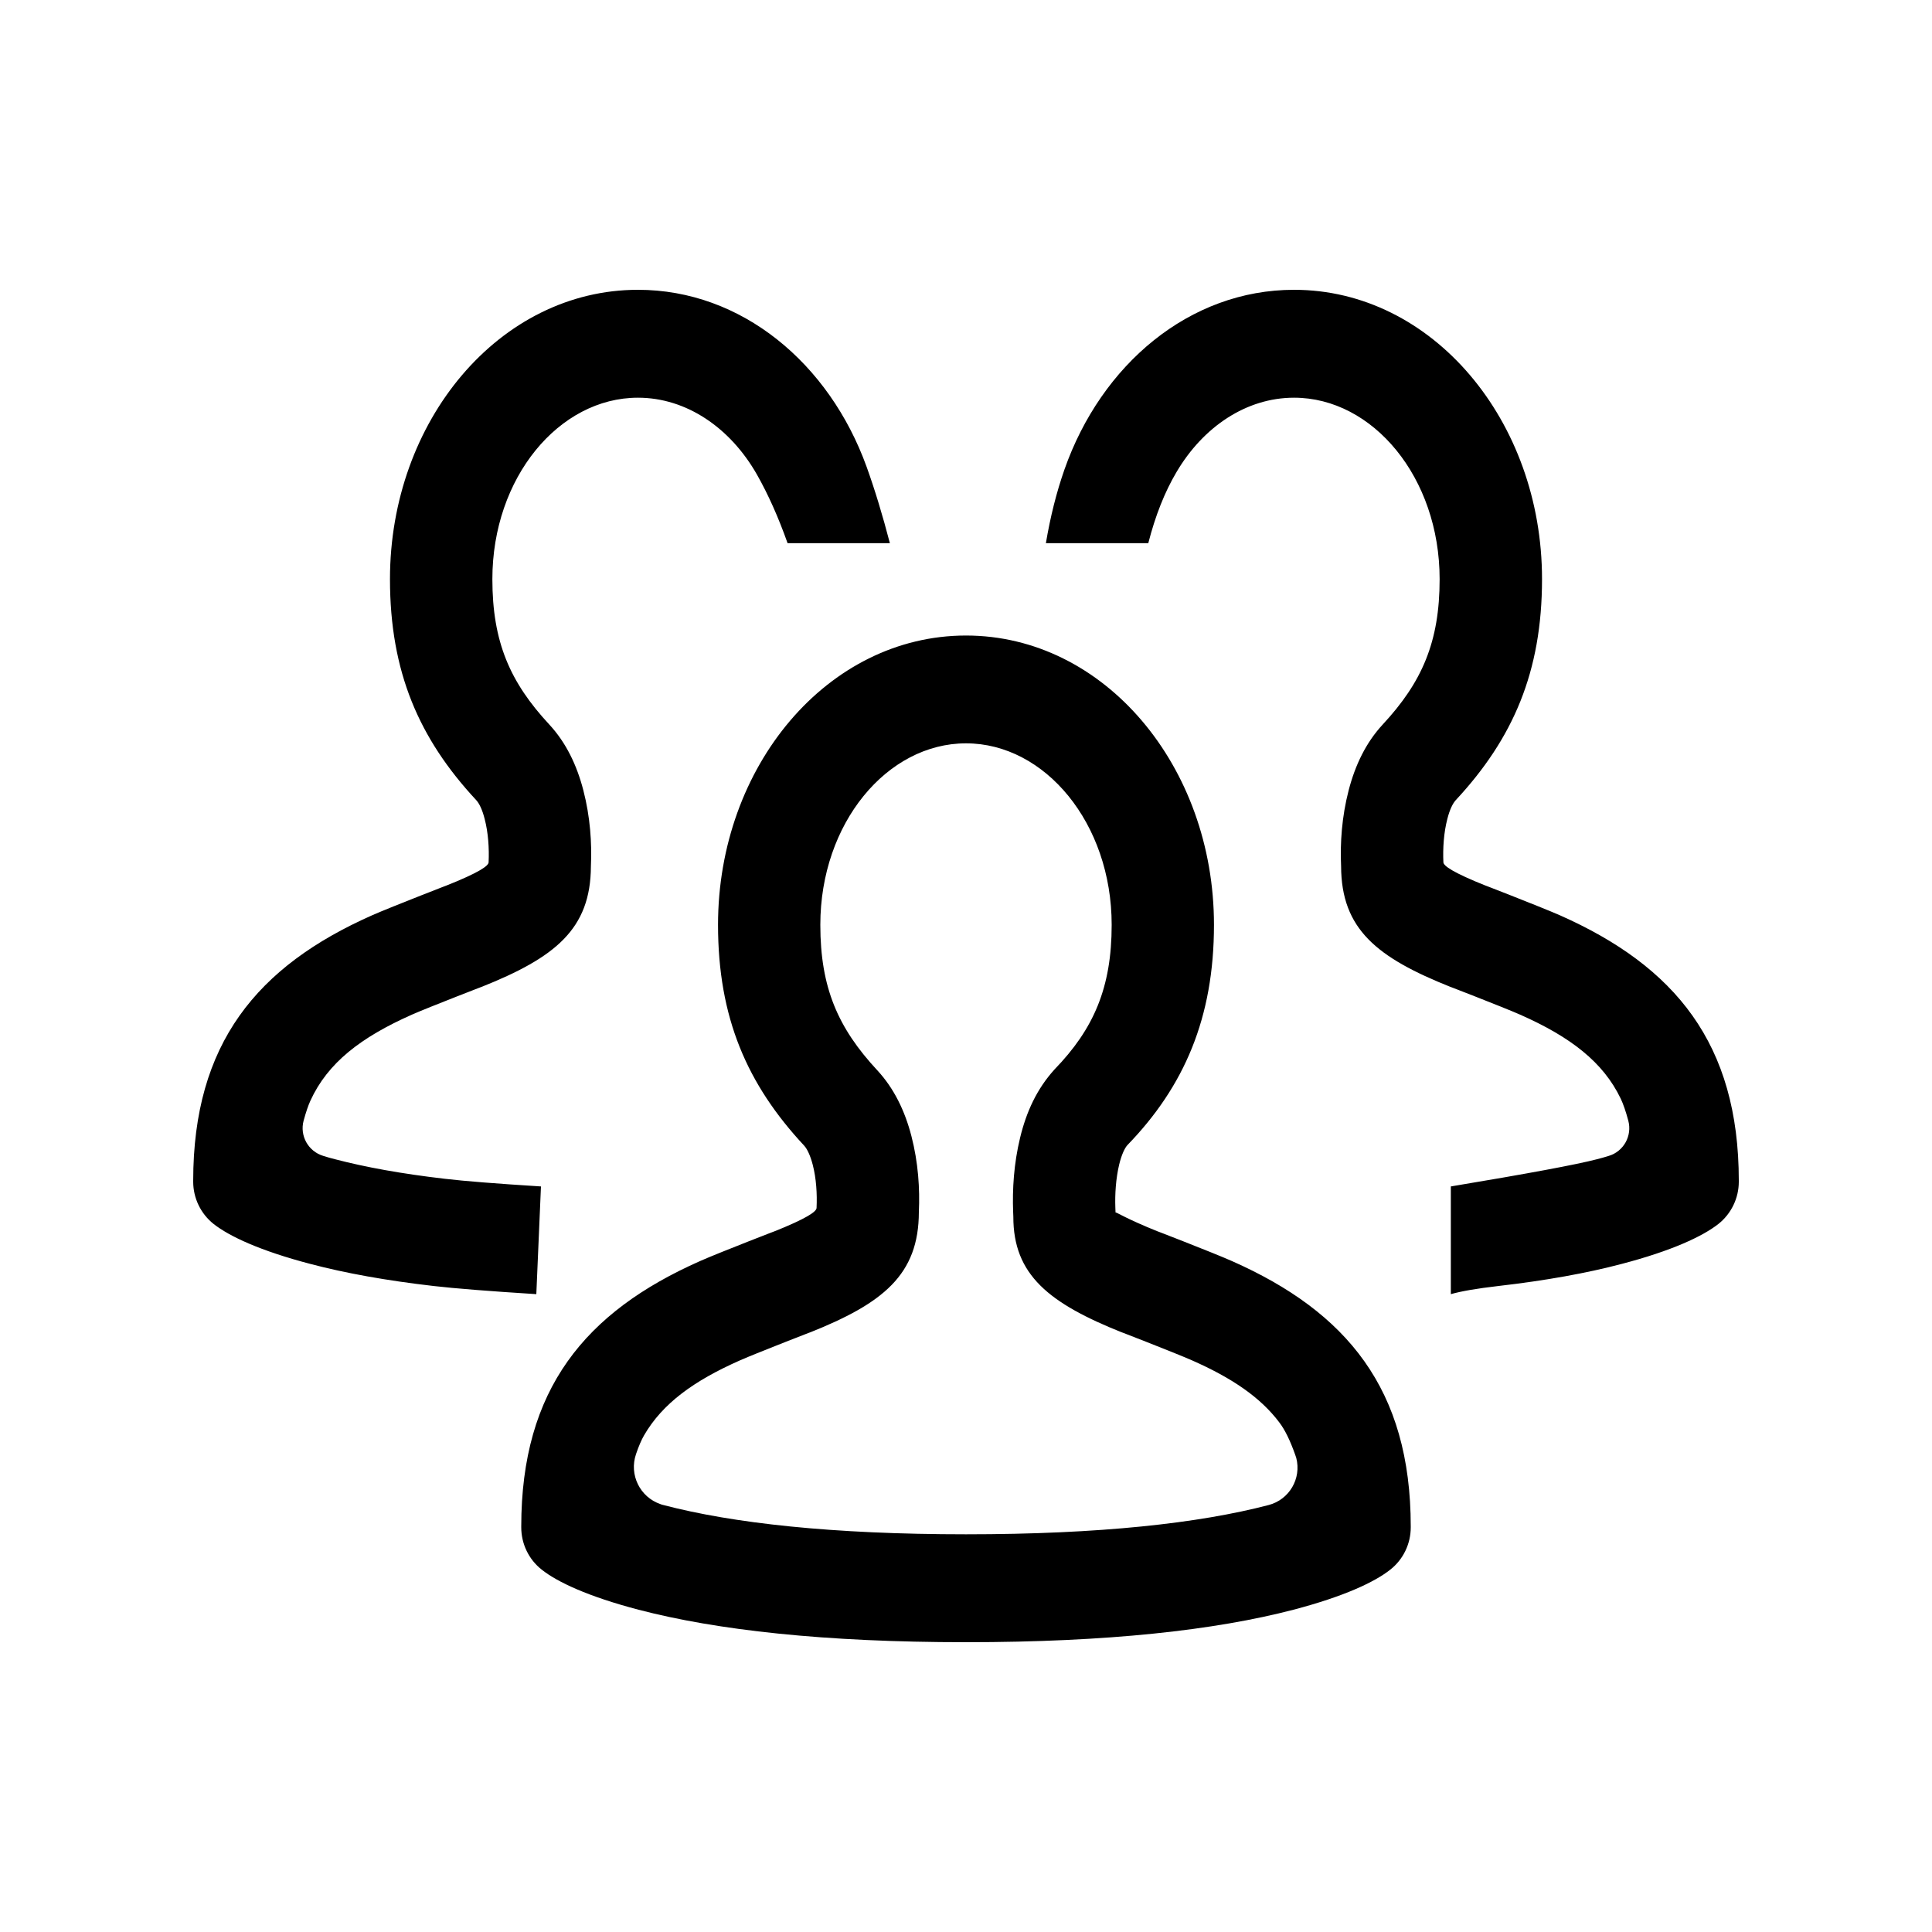
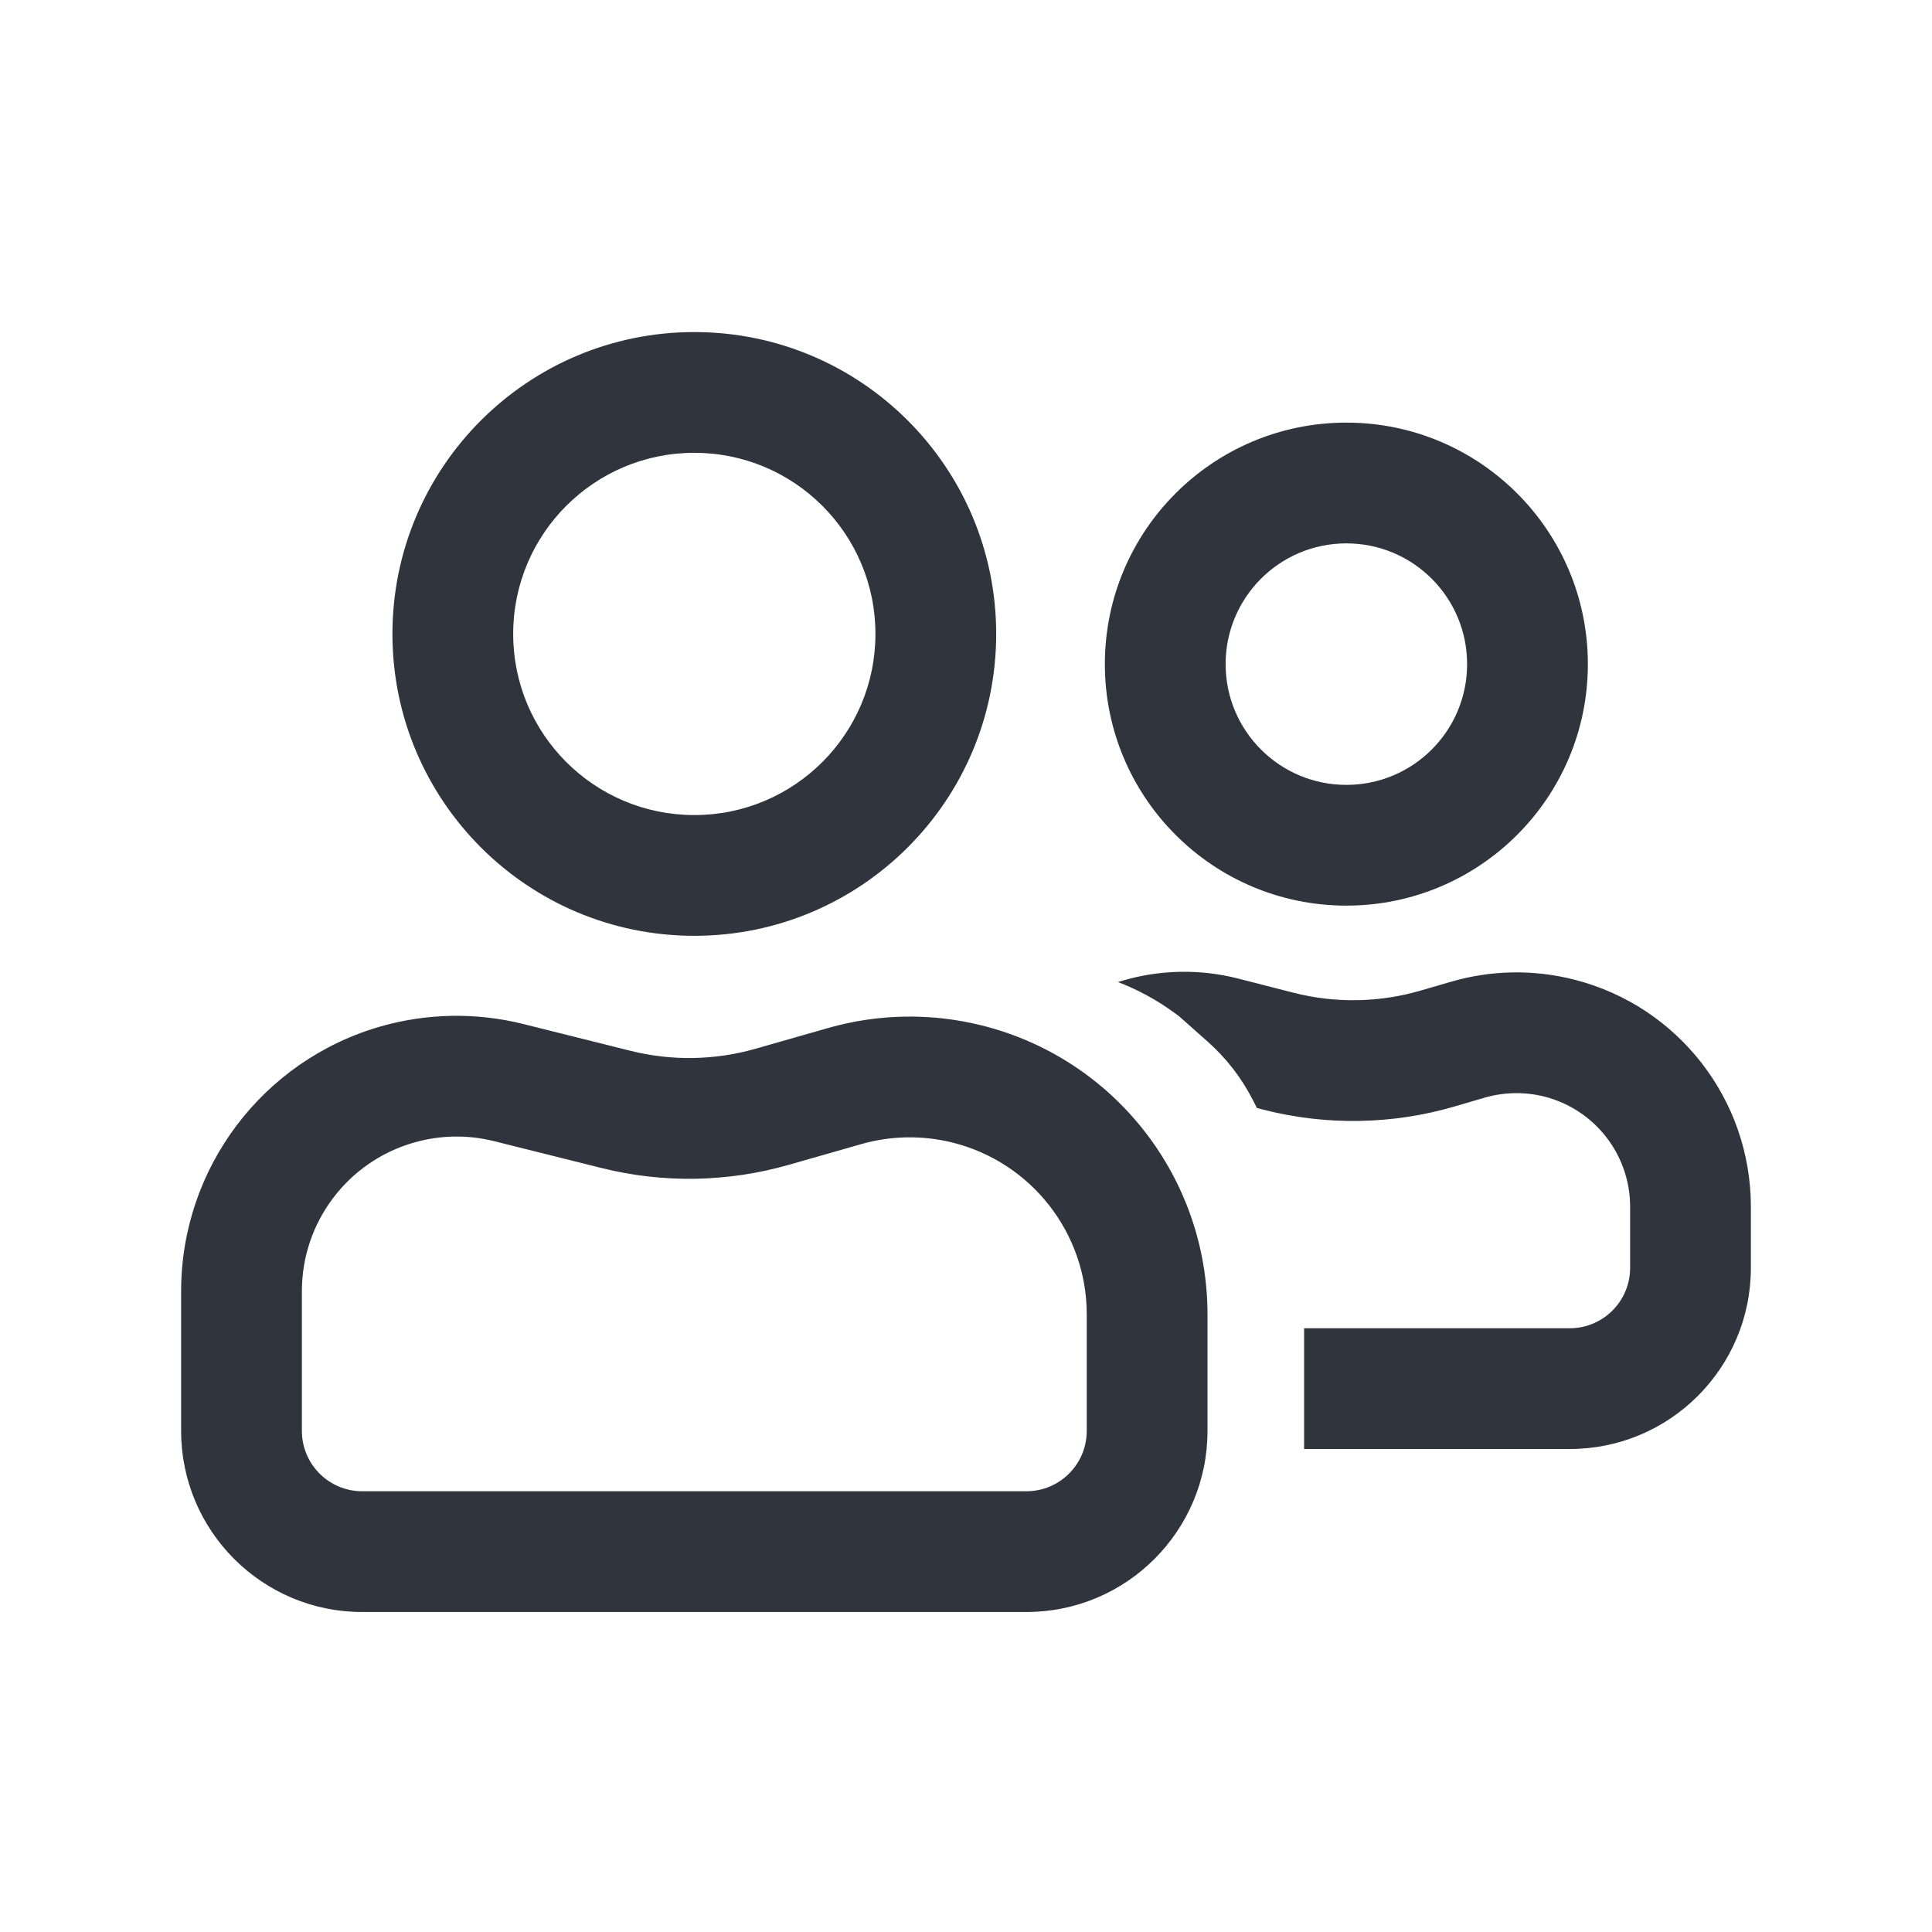
- <svg xmlns="http://www.w3.org/2000/svg" viewBox="0 0 20 20">
-   <path d="M6.867,15.58 C7.585,15.768 8.613,15.883 10,15.883 C11.387,15.883 12.415,15.768 13.133,15.58 C13.133,15.58 13.133,15.58 13.133,15.58 L13.133,15.58 C13.347,15.524 13.474,15.306 13.419,15.093 C13.416,15.082 13.412,15.071 13.408,15.06 C13.356,14.913 13.302,14.802 13.245,14.727 C13.048,14.464 12.751,14.264 12.341,14.083 C12.175,14.009 11.494,13.745 11.624,13.797 C10.858,13.492 10.489,13.197 10.49,12.595 C10.489,12.58 10.489,12.58 10.488,12.545 C10.479,12.312 10.495,12.046 10.56,11.778 C10.625,11.509 10.733,11.273 10.916,11.071 C11.322,10.652 11.508,10.224 11.508,9.574 C11.508,8.522 10.817,7.695 10,7.695 C9.183,7.695 8.492,8.522 8.492,9.574 C8.492,10.223 8.674,10.641 9.082,11.08 C9.254,11.266 9.367,11.498 9.435,11.761 C9.506,12.035 9.523,12.307 9.512,12.546 C9.511,13.197 9.142,13.492 8.376,13.797 C8.506,13.745 7.825,14.009 7.659,14.083 C7.182,14.294 6.858,14.529 6.667,14.859 C6.639,14.908 6.611,14.973 6.584,15.053 L6.584,15.053 C6.511,15.266 6.624,15.498 6.838,15.571 C6.847,15.575 6.857,15.578 6.867,15.58 C6.867,15.58 6.867,15.58 6.867,15.58 Z M8.413,12.056 C8.388,11.961 8.356,11.894 8.325,11.86 C7.733,11.225 7.433,10.534 7.433,9.574 C7.433,7.934 8.566,6.579 10,6.579 C11.434,6.579 12.567,7.934 12.567,9.574 C12.567,10.537 12.258,11.248 11.671,11.854 C11.642,11.886 11.61,11.955 11.586,12.054 C11.551,12.199 11.541,12.365 11.546,12.499 C11.547,12.514 11.547,12.514 11.548,12.553 C11.548,12.54 11.632,12.606 11.998,12.753 C11.845,12.692 12.559,12.968 12.752,13.054 C13.943,13.581 14.604,14.382 14.604,15.802 L14.604,15.811 C14.604,15.982 14.526,16.144 14.392,16.249 C14.231,16.377 13.912,16.527 13.389,16.664 C12.581,16.875 11.468,17 10,17 C8.532,17 7.419,16.875 6.611,16.664 C6.088,16.527 5.769,16.377 5.608,16.249 L5.608,16.249 C5.474,16.144 5.396,15.982 5.396,15.811 L5.396,15.802 C5.396,14.382 6.057,13.581 7.248,13.054 C7.441,12.968 8.155,12.692 8.002,12.753 C8.363,12.609 8.449,12.542 8.453,12.506 C8.46,12.361 8.45,12.197 8.413,12.056 Z M3.471,12.001 C3.781,12.082 4.157,12.151 4.607,12.203 C4.809,12.227 5.14,12.253 5.6,12.282 L5.552,13.397 C5.062,13.366 4.709,13.338 4.492,13.313 C3.996,13.256 3.573,13.179 3.216,13.085 C2.692,12.948 2.374,12.798 2.212,12.671 L2.212,12.671 C2.078,12.565 2,12.403 2,12.233 L2,12.223 C2,10.803 2.661,10.003 3.852,9.475 C4.044,9.39 4.756,9.114 4.607,9.173 C4.968,9.03 5.054,8.963 5.058,8.928 C5.065,8.782 5.054,8.618 5.017,8.477 C4.993,8.382 4.961,8.316 4.929,8.282 C4.338,7.646 4.037,6.956 4.037,5.995 C4.037,4.356 5.171,3 6.604,3 C7.678,3 8.584,3.761 8.971,4.832 C9.057,5.071 9.137,5.335 9.212,5.623 L8.153,5.623 C8.057,5.352 7.951,5.116 7.836,4.913 C7.56,4.428 7.106,4.117 6.604,4.117 C5.788,4.117 5.097,4.943 5.097,5.995 C5.097,6.645 5.279,7.062 5.687,7.501 C5.859,7.687 5.971,7.919 6.039,8.182 C6.11,8.456 6.128,8.728 6.117,8.967 C6.115,9.619 5.746,9.913 4.981,10.218 C5.11,10.167 4.429,10.43 4.263,10.504 C3.734,10.739 3.392,11.003 3.213,11.395 C3.19,11.445 3.167,11.514 3.143,11.601 L3.143,11.601 C3.101,11.758 3.191,11.919 3.347,11.966 C3.392,11.98 3.433,11.992 3.471,12.001 Z M16.529,12.001 C16.566,11.992 16.608,11.98 16.653,11.966 L16.653,11.966 C16.808,11.92 16.898,11.758 16.856,11.601 C16.83,11.504 16.804,11.429 16.778,11.374 C16.596,10.994 16.257,10.734 15.737,10.504 C15.571,10.43 14.89,10.167 15.019,10.218 C14.254,9.913 13.885,9.619 13.883,8.967 C13.872,8.728 13.89,8.456 13.961,8.182 C14.029,7.919 14.141,7.687 14.313,7.501 C14.721,7.062 14.903,6.645 14.903,5.995 C14.903,4.943 14.212,4.117 13.396,4.117 C12.903,4.117 12.456,4.417 12.179,4.887 C12.057,5.093 11.96,5.338 11.887,5.623 L10.827,5.623 C10.873,5.349 10.937,5.095 11.019,4.861 C11.4,3.775 12.312,3 13.396,3 C14.829,3 15.963,4.356 15.963,5.995 C15.963,6.956 15.662,7.646 15.071,8.282 C15.039,8.316 15.007,8.382 14.983,8.477 C14.946,8.618 14.935,8.782 14.942,8.928 C14.946,8.963 15.032,9.03 15.394,9.174 C15.241,9.113 15.955,9.39 16.148,9.475 C17.339,10.003 18,10.803 18,12.223 L18,12.233 C18,12.403 17.922,12.565 17.788,12.671 C17.626,12.798 17.308,12.948 16.784,13.085 C16.427,13.179 16.004,13.256 15.508,13.313 C15.291,13.338 15.128,13.366 15.019,13.397 L15.019,12.282 C15.819,12.149 16.322,12.055 16.529,12.001 Z" />
+ <svg xmlns="http://www.w3.org/2000/svg" width="32" height="32" viewBox="0 0 32 32" fill="none">
+   <path fill-rule="evenodd" clip-rule="evenodd" d="M11.5 13.5C13.157 13.5 14.5 12.157 14.5 10.5C14.5 8.843 13.157 7.5 11.5 7.5C9.843 7.5 8.5 8.843 8.5 10.5C8.5 12.157 9.843 13.5 11.5 13.5ZM11.5 15.5C14.261 15.5 16.5 13.261 16.5 10.5C16.5 7.739 14.261 5.5 11.5 5.5C8.739 5.5 6.5 7.739 6.5 10.5C6.5 13.261 8.739 15.5 11.5 15.5ZM26 24H21.6V22H26C26.552 22 27 21.552 27 21V19.988C27 19.128 26.417 18.378 25.584 18.164C25.257 18.081 24.913 18.087 24.589 18.181L24.095 18.326C23.062 18.628 21.968 18.646 20.926 18.38L20.819 18.352L20.755 18.227C20.567 17.857 20.311 17.525 20 17.25L19.53 16.833L19.459 16.781C19.168 16.566 18.851 16.394 18.518 16.266C18.545 16.257 18.572 16.249 18.599 16.241C19.221 16.059 19.88 16.048 20.508 16.208L21.421 16.442C22.116 16.62 22.846 16.607 23.534 16.406L24.029 16.262C24.697 16.066 25.405 16.054 26.079 16.227C27.798 16.666 29 18.214 29 19.988V21C29 22.657 27.657 24 26 24ZM16 21L16 21.005V19.703L16 19.709V21ZM8.668 16.961C7.891 16.767 7.078 16.781 6.308 17C4.35 17.56 3 19.35 3 21.386V23.7C3 25.357 4.343 26.7 6 26.7H17C18.657 26.7 20 25.357 20 23.7V21.77C20 19.507 18.46 17.534 16.264 16.985C15.425 16.775 14.545 16.79 13.713 17.028L12.513 17.371C11.838 17.563 11.124 17.575 10.444 17.405L8.668 16.961ZM6.858 18.924C7.29 18.8 7.747 18.792 8.183 18.901L9.959 19.345C10.98 19.601 12.05 19.583 13.062 19.294L14.262 18.951C14.757 18.809 15.28 18.801 15.779 18.925C17.084 19.252 18 20.425 18 21.77V23.7C18 24.252 17.552 24.7 17 24.7H6C5.448 24.7 5 24.252 5 23.7V21.386C5 20.243 5.758 19.238 6.858 18.924ZM24.3 11C24.3 12.105 23.405 13 22.3 13C21.195 13 20.3 12.105 20.3 11C20.3 9.895 21.195 9 22.3 9C23.405 9 24.3 9.895 24.3 11ZM26.3 11C26.3 13.209 24.509 15 22.3 15C20.091 15 18.3 13.209 18.3 11C18.3 8.791 20.091 7 22.3 7C24.509 7 26.3 8.791 26.3 11Z" fill="#2F343D" />
</svg>
